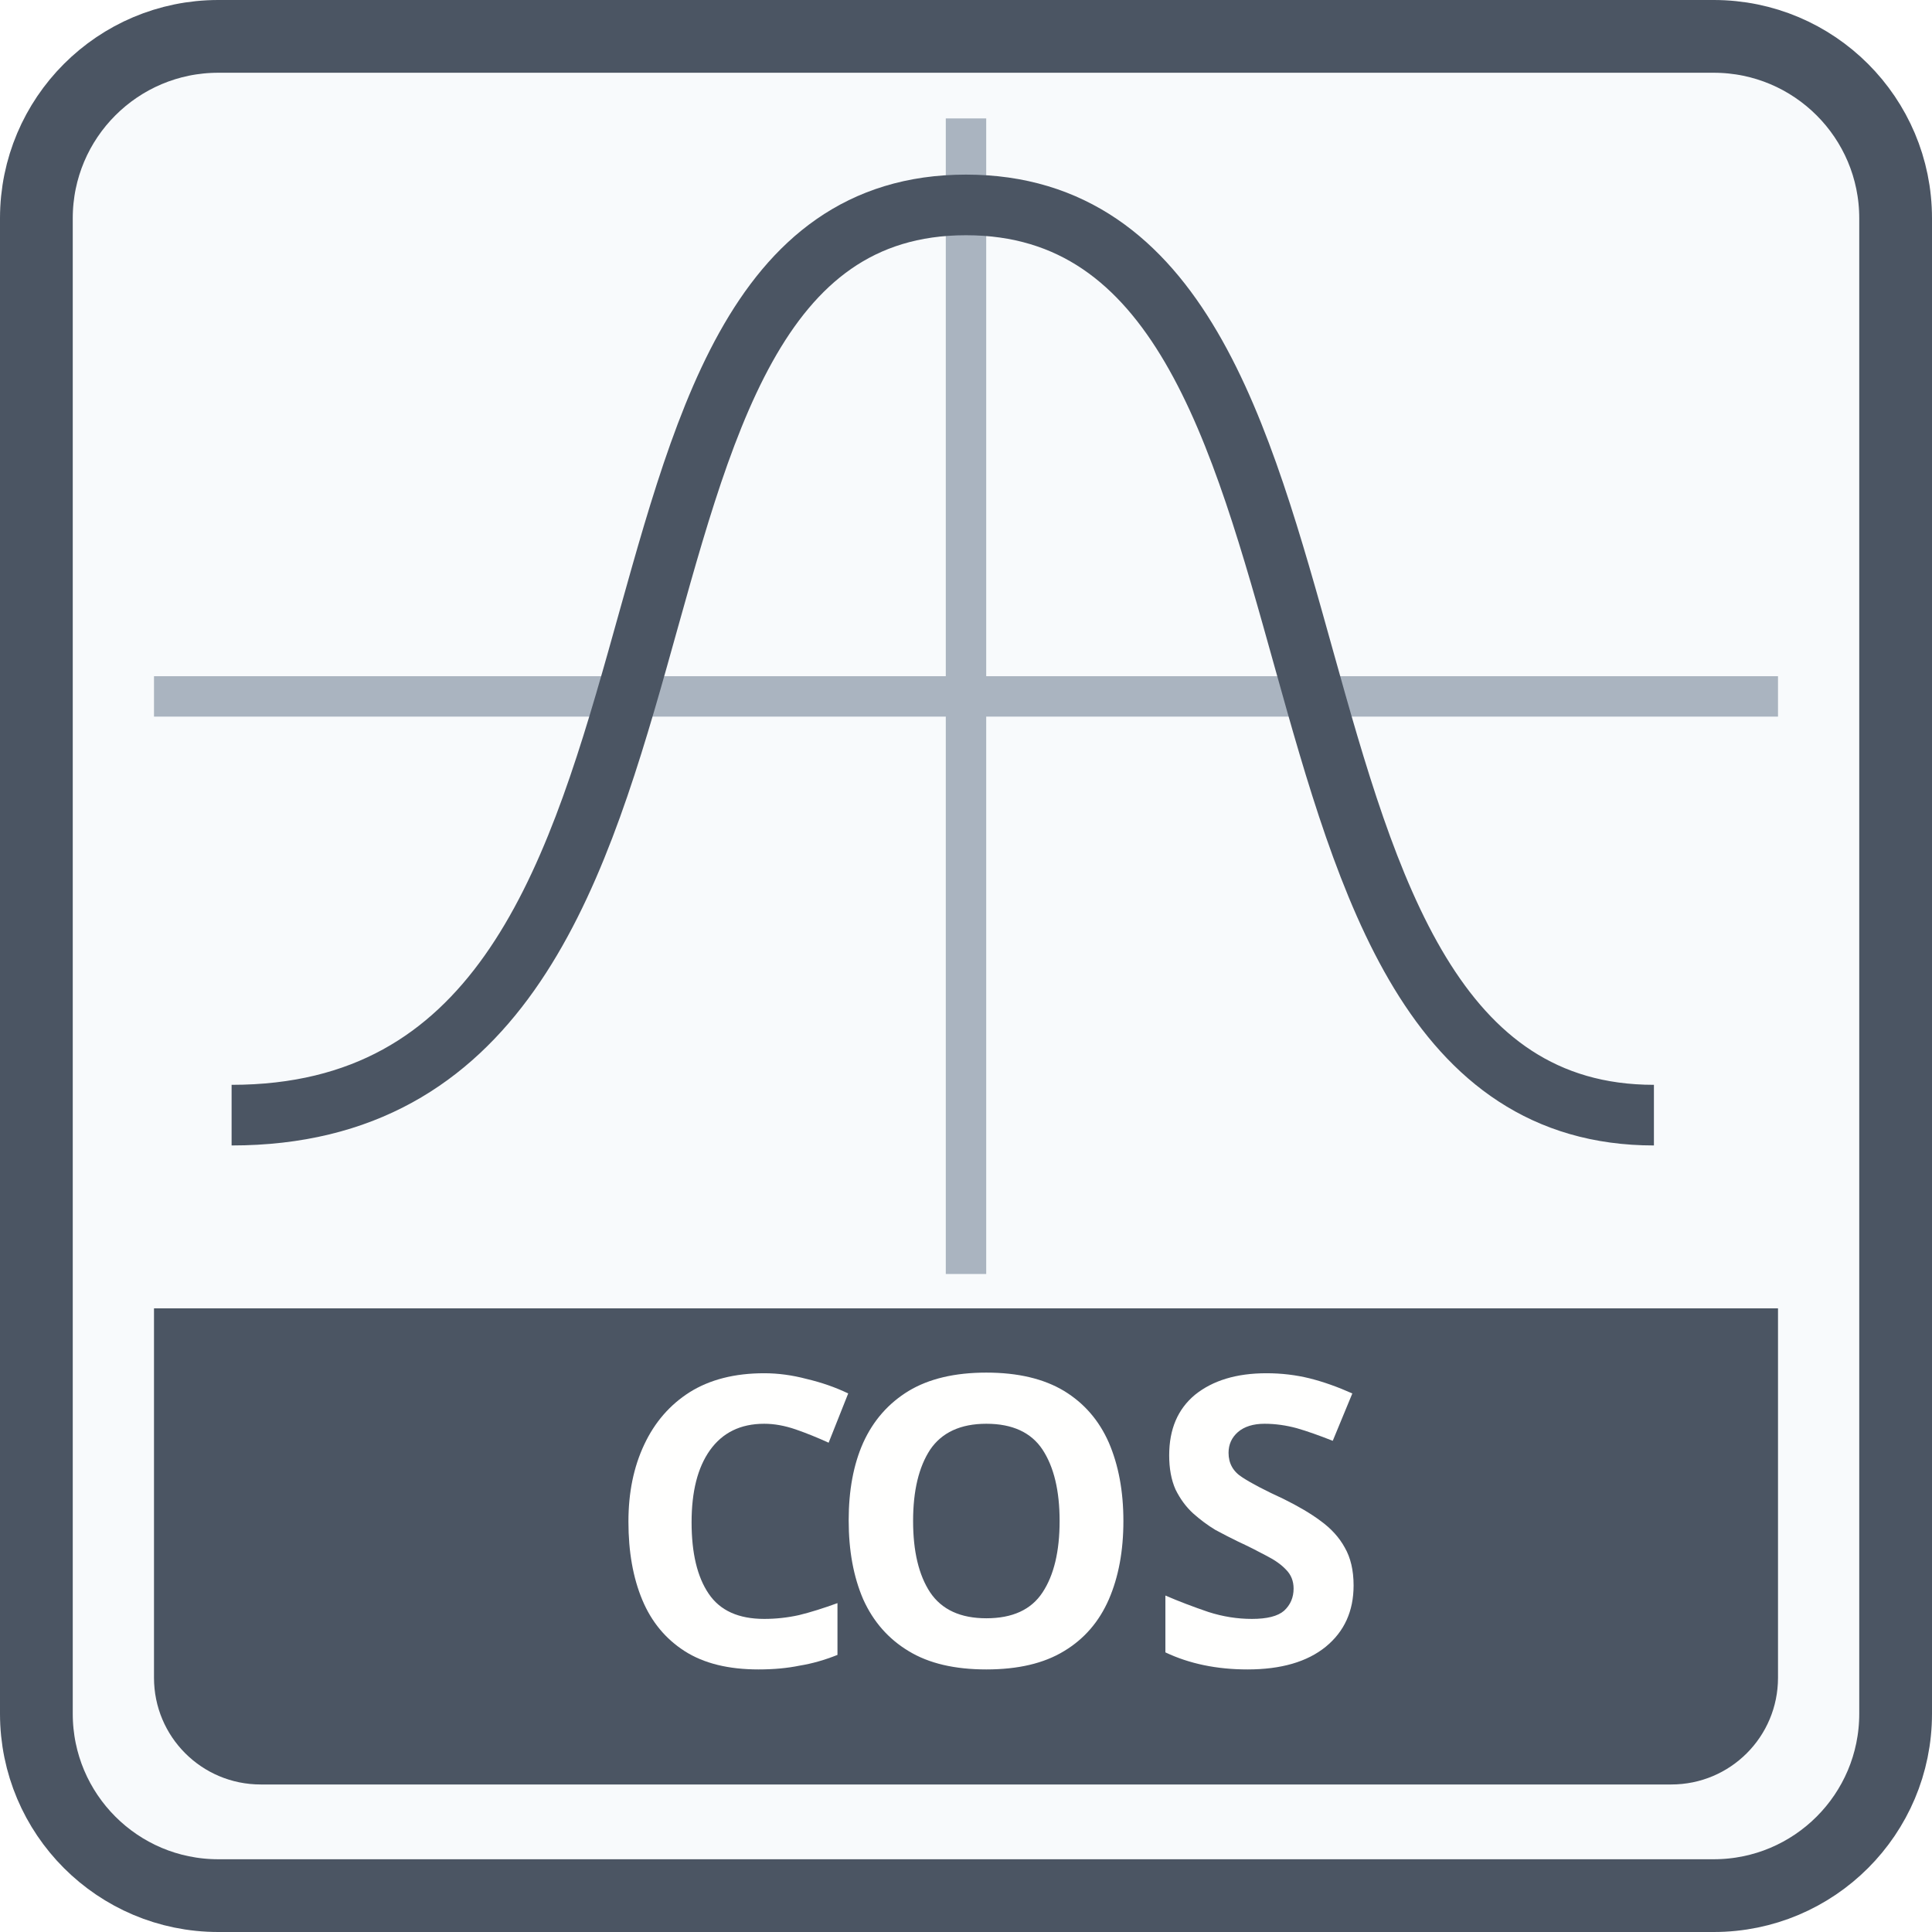
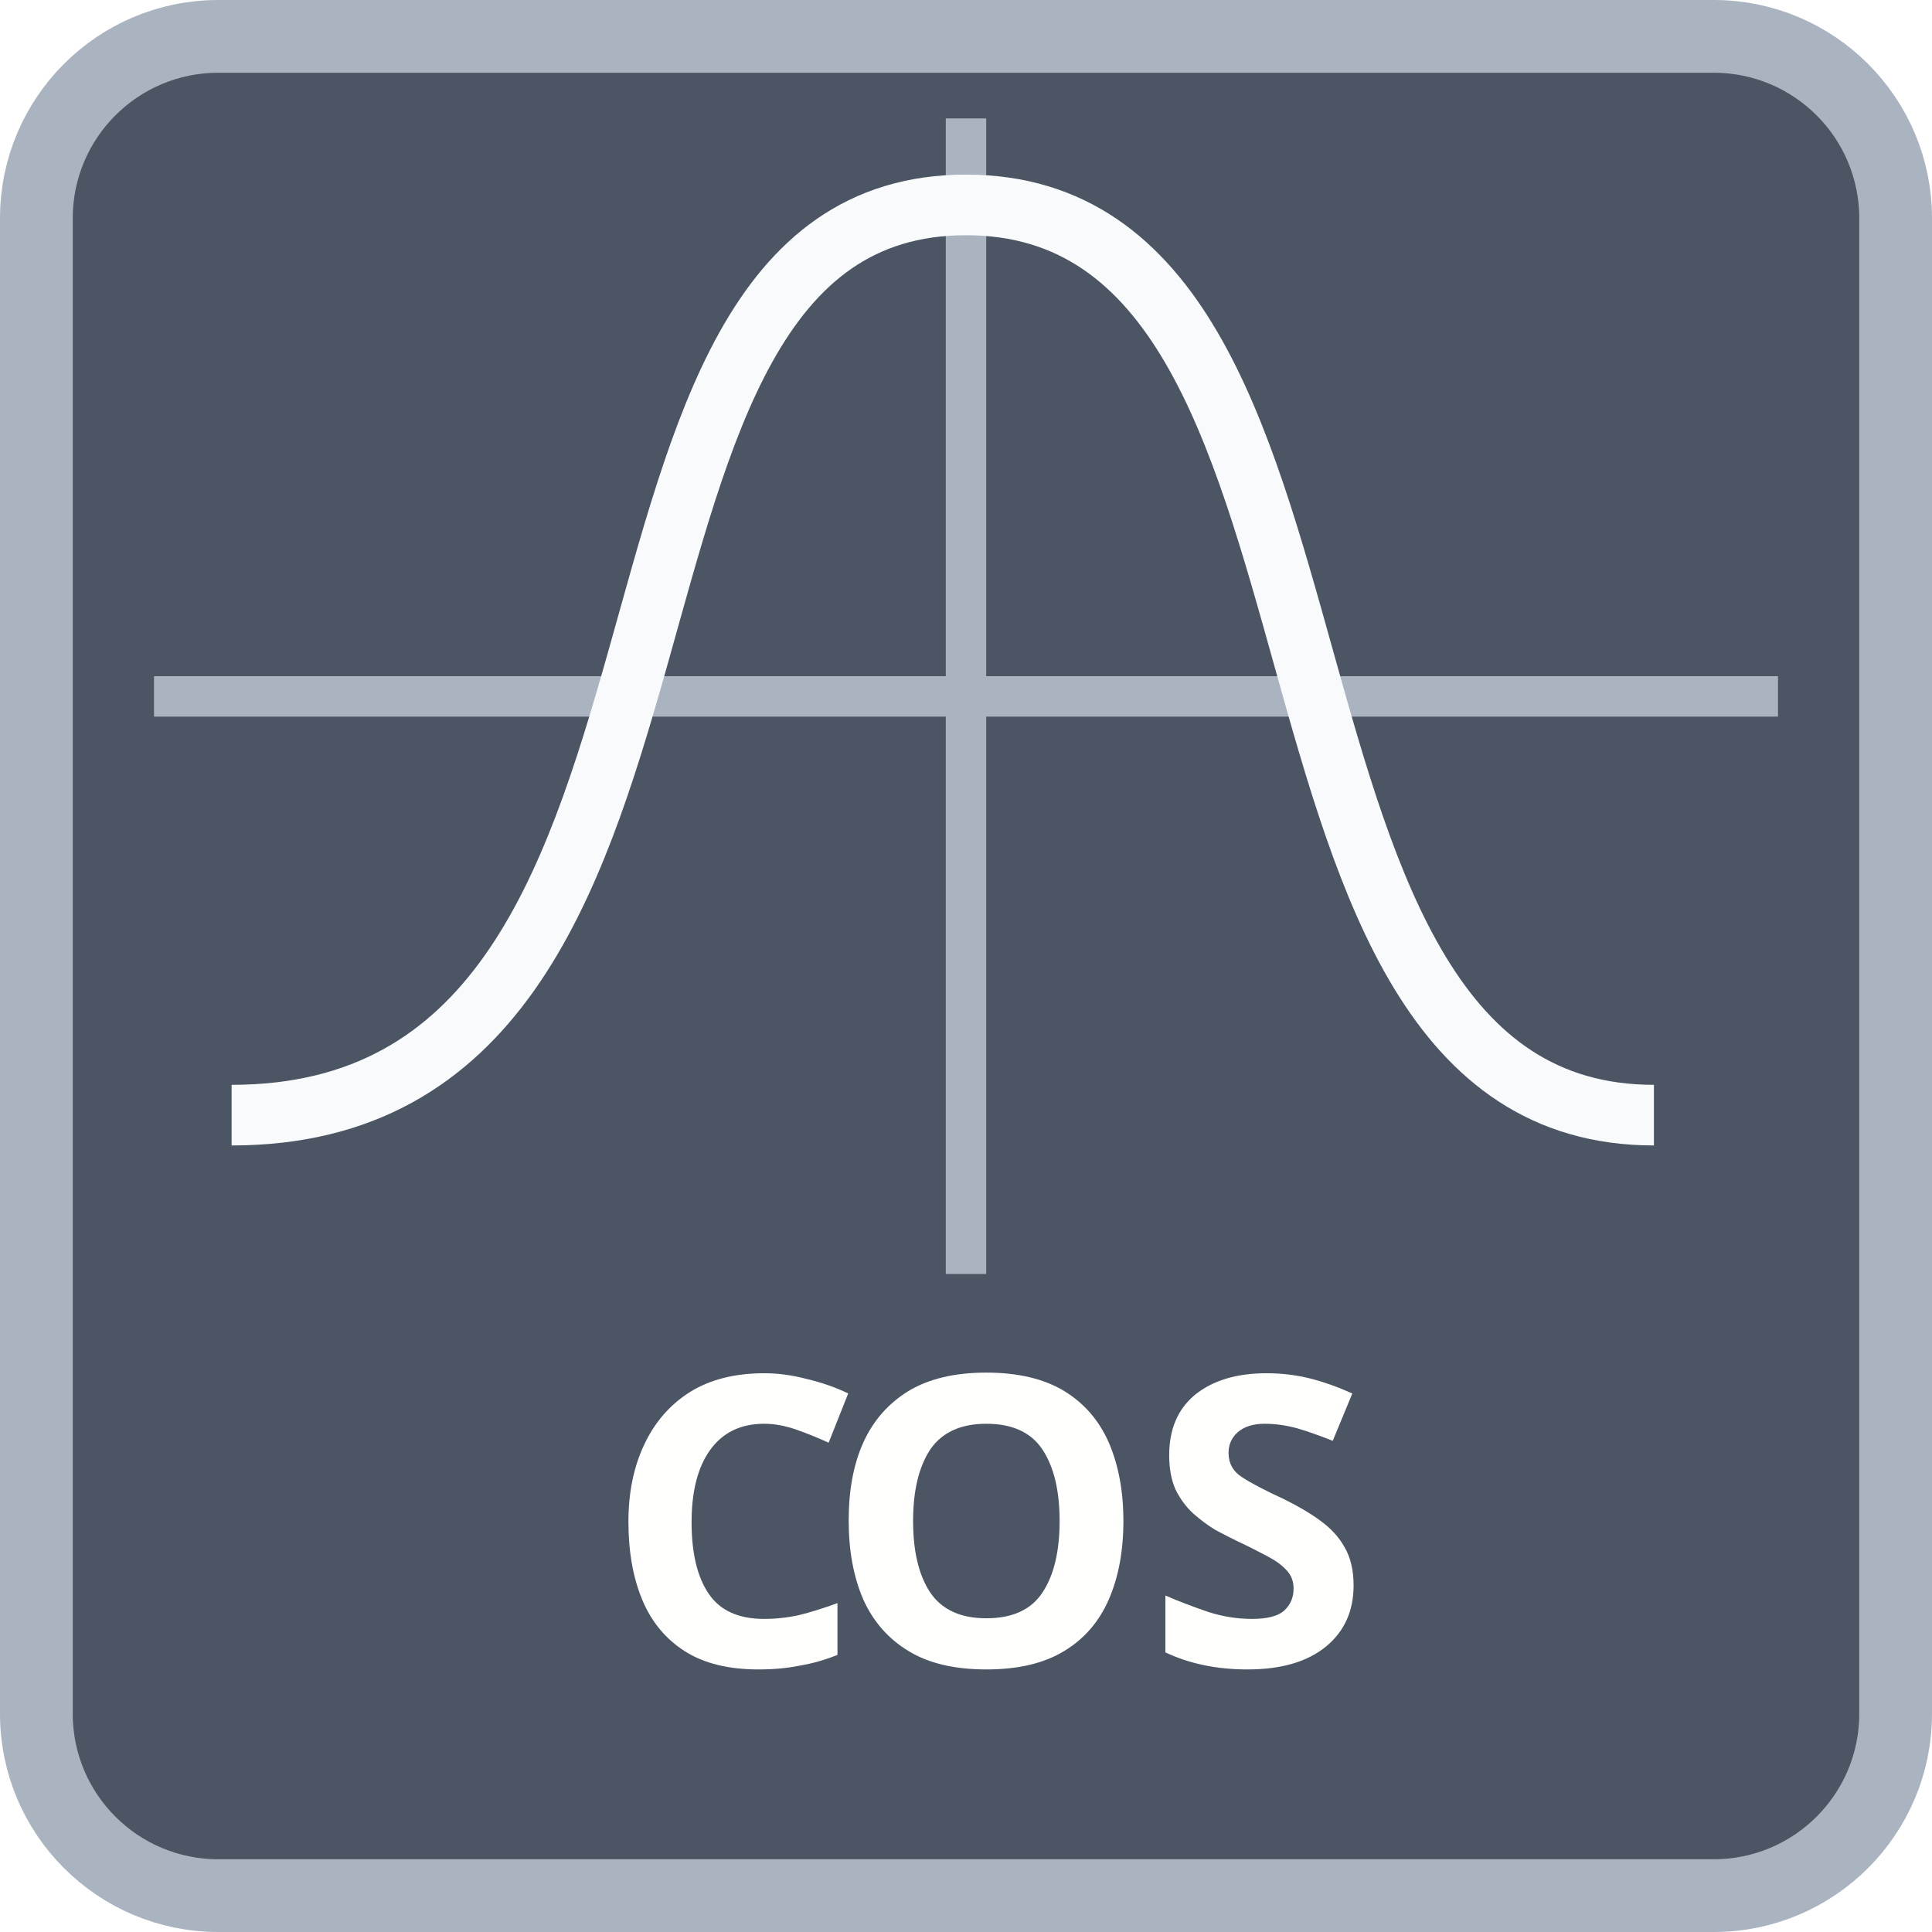
<svg xmlns="http://www.w3.org/2000/svg" id="Calque_2" data-name="Calque 2" viewBox="0 0 47.8 47.8">
  <defs>
    <style>
      .cls-1 {
        letter-spacing: -.04em;
      }

      .cls-2 {
        stroke: #aab4c0;
      }

      .cls-2, .cls-3 {
        fill: none;
        stroke-miterlimit: 10;
      }

      .cls-4 {
        fill: #f8fafc;
        stroke-linecap: round;
        stroke-linejoin: round;
        stroke-width: 1.8px;
      }

      .cls-4, .cls-3 {
        stroke: #4b5563;
      }

      .cls-5 {
        fill: #fffffe;
        font-family: SourceSansPro-Bold, 'Source Sans Pro';
        font-size: 10px;
        font-weight: 700;
      }

      .cls-6 {
        fill: #4b5563;
      }

      .cls-3 {
        stroke-width: 1.5px;
      }
    </style>
  </defs>
  <g id="Calque_1-2" data-name="Calque 1">
    <g>
      <g>
-         <rect class="cls-4" x=".9" y=".9" width="46" height="46" rx="4.5" ry="4.5" />
+         <rect class="cls-4" x=".9" y=".9" width="46" height="46" rx="4.5" ry="4.5" fill="#4B5563" stroke="#AAB4C0" style="fill:#4B5563;stroke:#AAB4C0" />
        <path class="cls-6" d="M6.45,32.36h34.9c1.46,0,2.64,1.18,2.64,2.64v9.14H3.81v-9.14c0-1.46,1.18-2.64,2.64-2.64Z" transform="translate(47.8 76.51) rotate(-180)" />
      </g>
      <line class="cls-2" x1="23.9" y1="2.93" x2="23.9" y2="31.52" />
      <line class="cls-2" x1="43.99" y1="17.23" x2="3.81" y2="17.23" />
-       <path class="cls-3" d="M5.73,27.59c13.08,0,7.63-22.52,18.17-22.52s6.1,22.52,17.02,22.52" />
+       <path class="cls-3" d="M5.73,27.59c13.08,0,7.63-22.52,18.17-22.52s6.1,22.52,17.02,22.52" stroke="#F8FAFC" style="stroke:#F8FAFC" />
      <text class="cls-5" transform="translate(14.97 41.21)">
        <tspan class="cls-1" x="0" y="0">C</tspan>
        <tspan x="5.45" y="0">OS</tspan>
      </text>
    </g>
  </g>
</svg>
